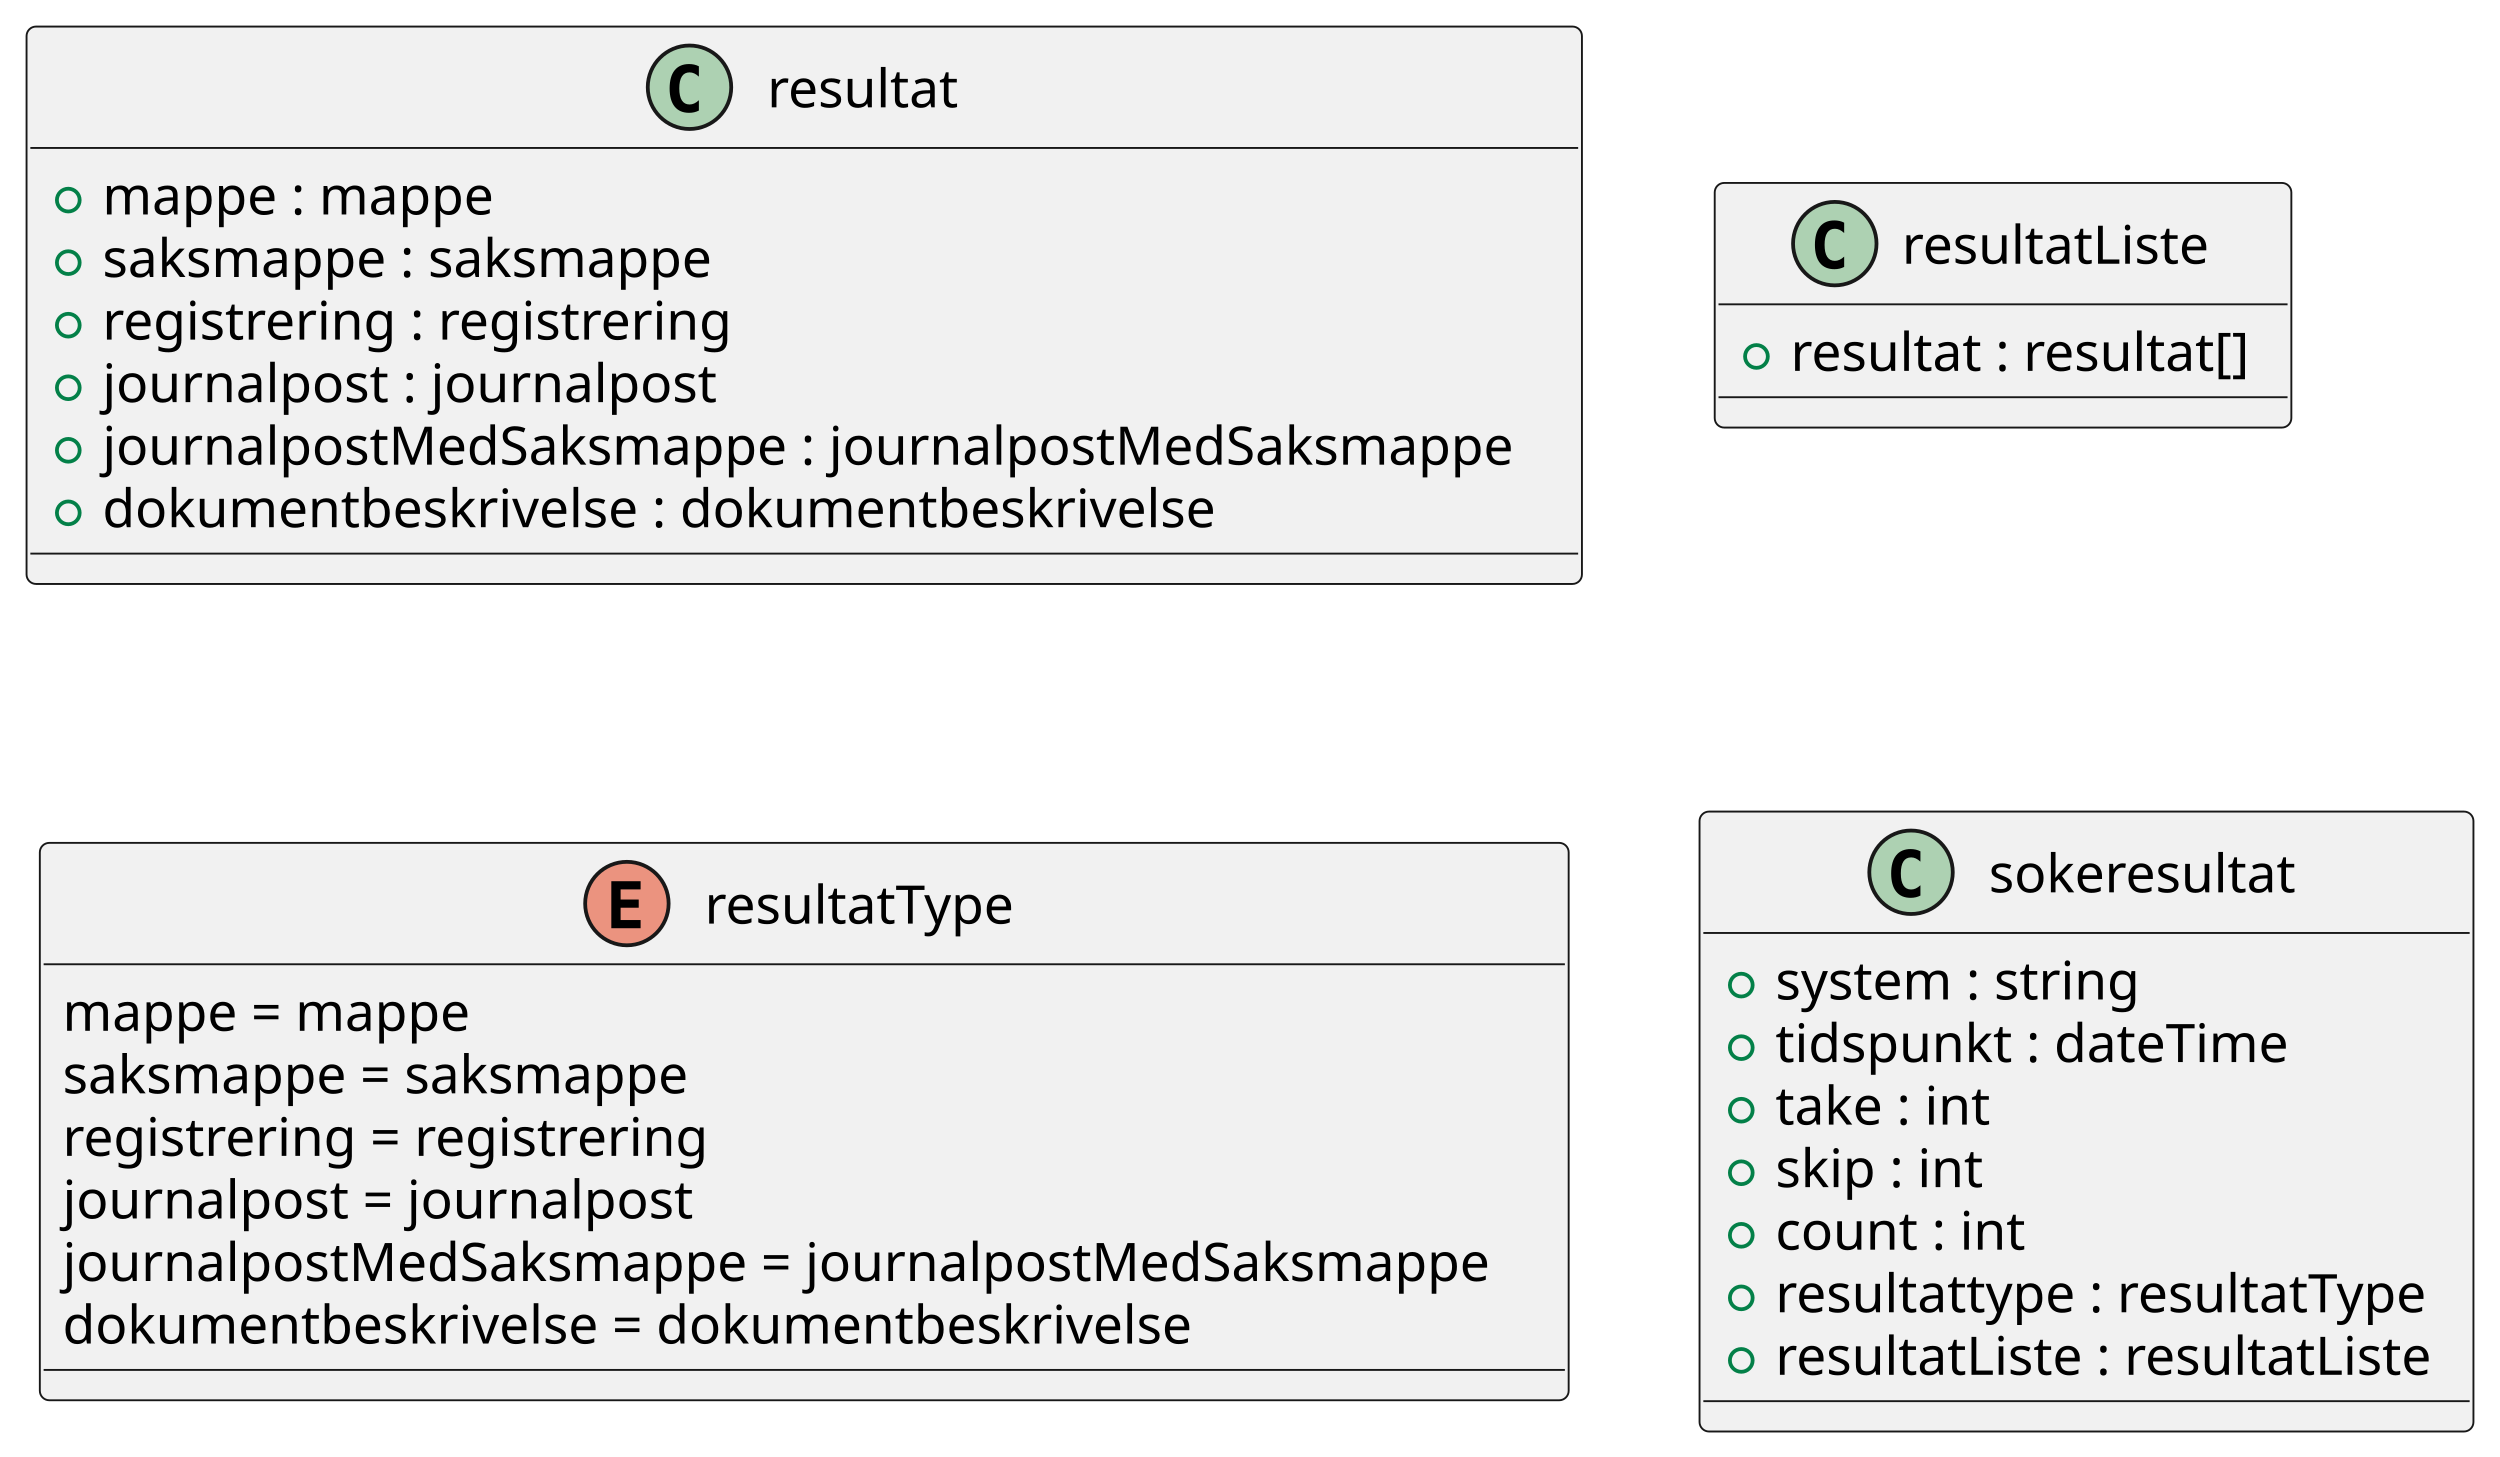
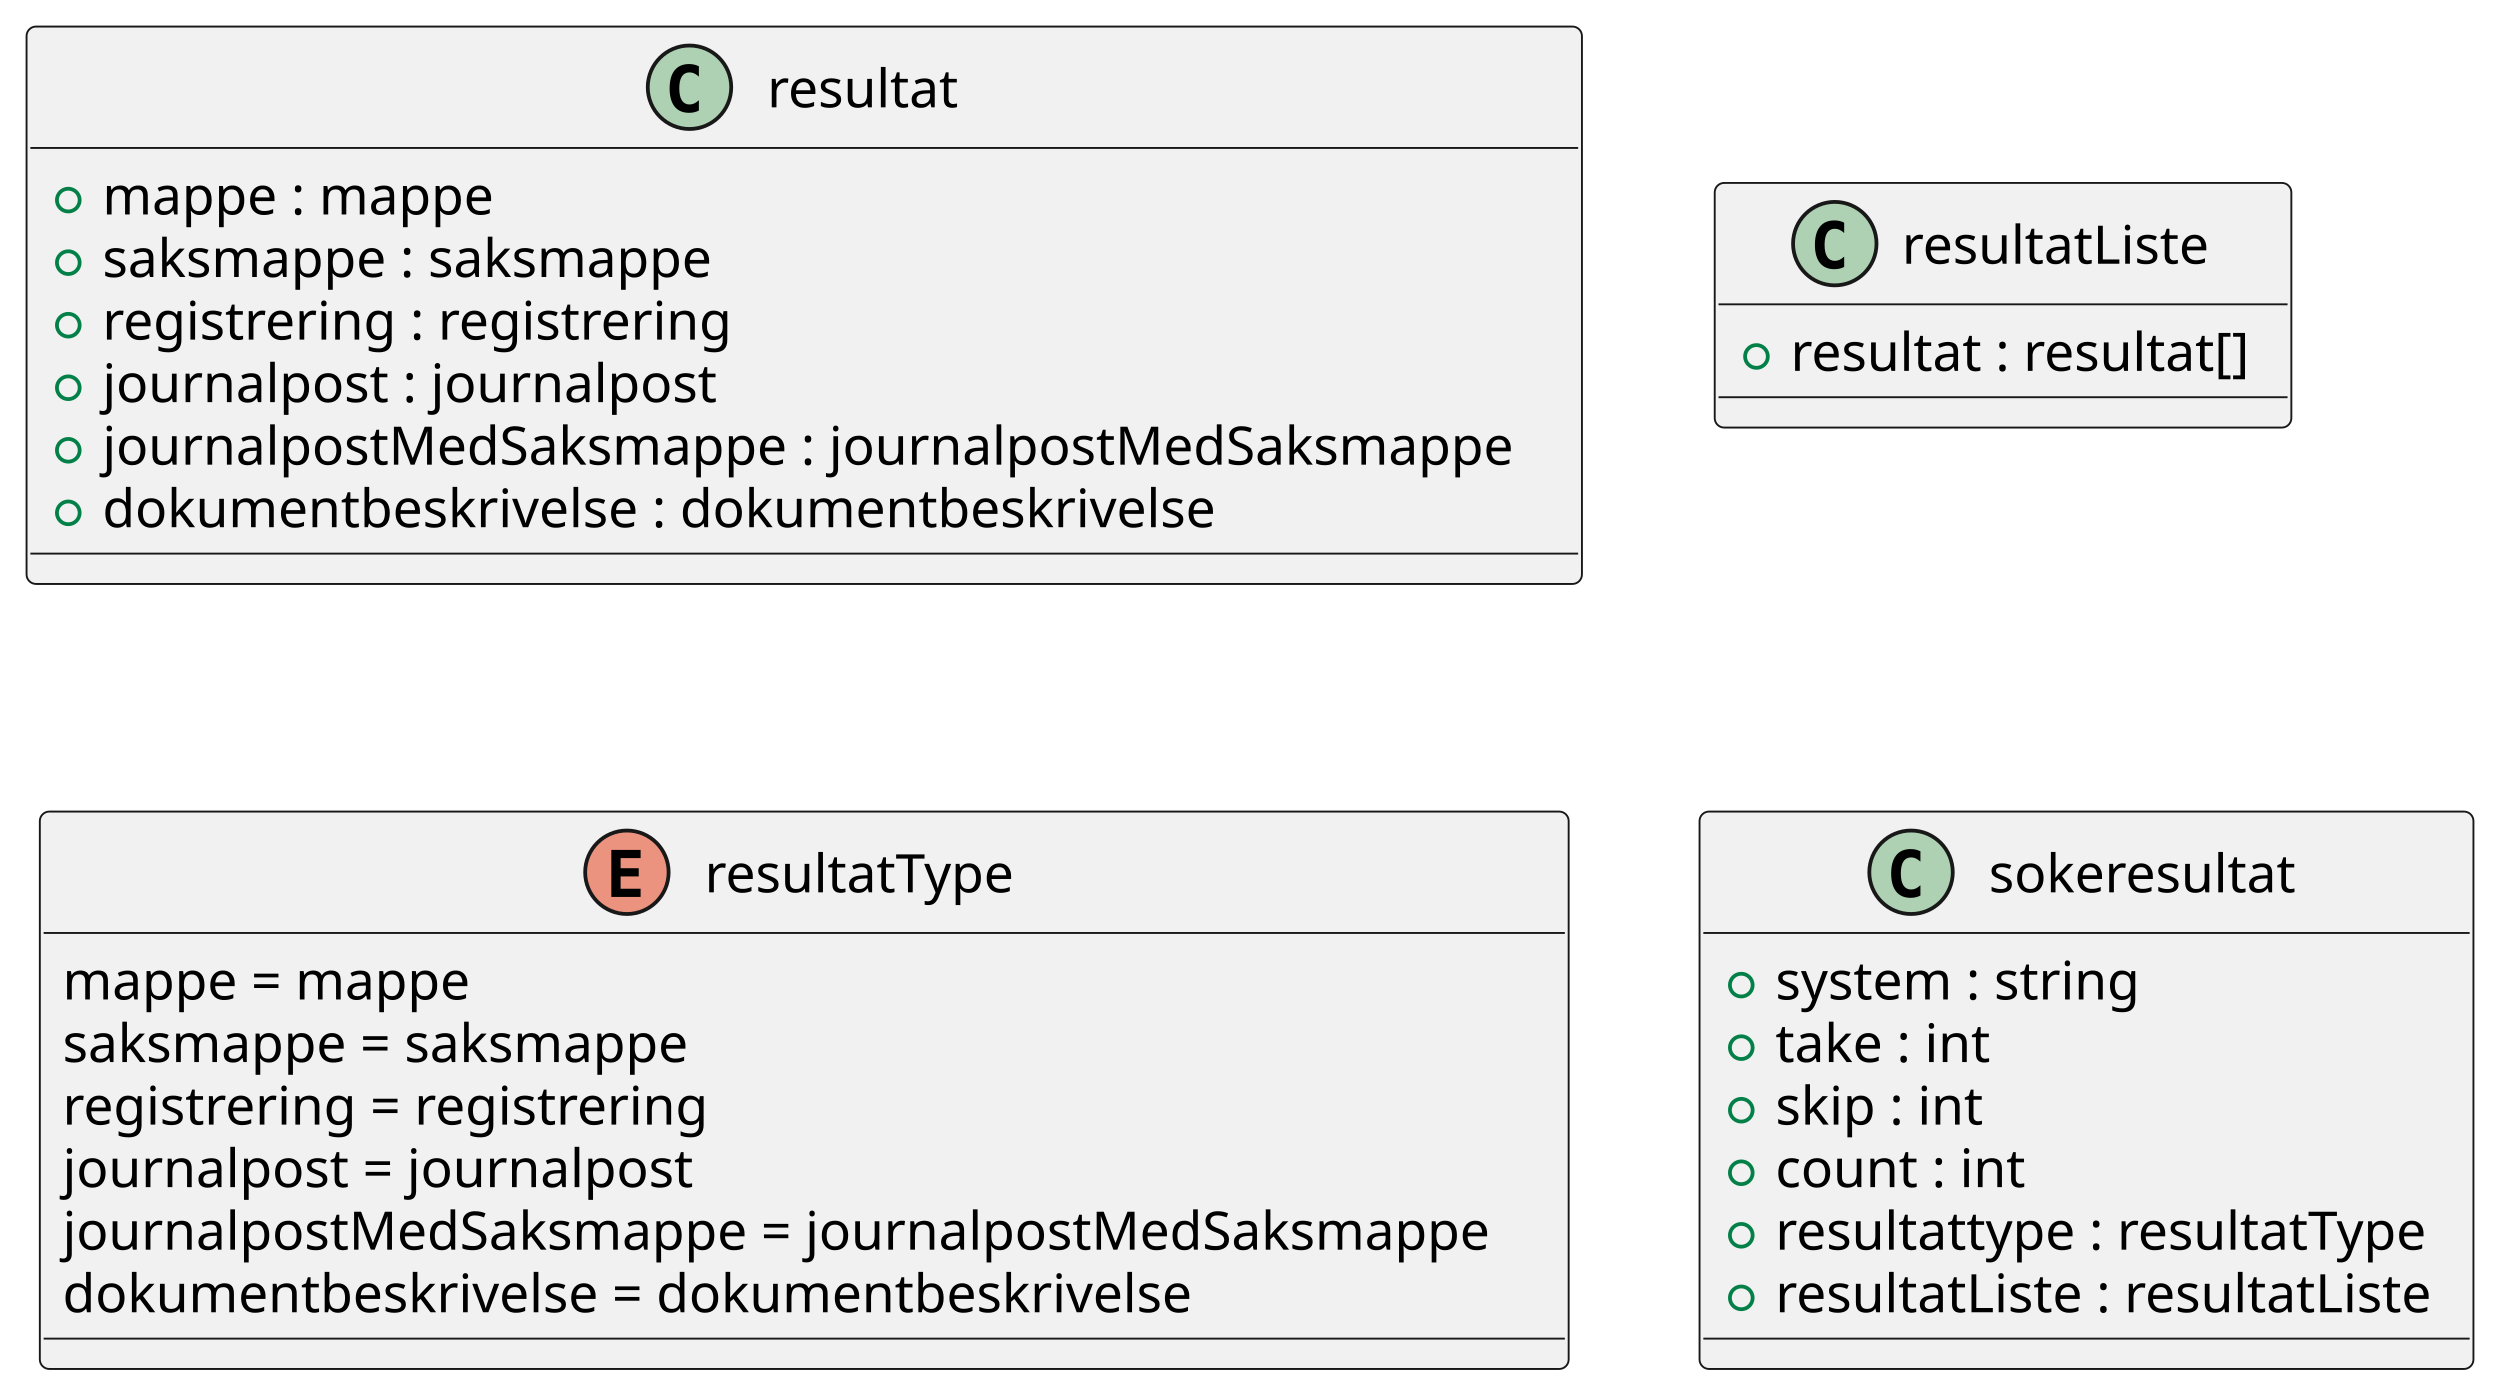
- <svg xmlns="http://www.w3.org/2000/svg" contentStyleType="text/css" height="384px" preserveAspectRatio="none" style="width:659px;height:384px;background:#FFFFFF;" version="1.1" viewBox="0 0 659 384" width="659px" zoomAndPan="magnify">
+ <svg xmlns="http://www.w3.org/2000/svg" contentStyleType="text/css" height="367px" preserveAspectRatio="none" style="width:659px;height:367px;background:#FFFFFF;" version="1.1" viewBox="0 0 659 367" width="659px" zoomAndPan="magnify">
  <defs />
  <g>
    <g id="elem_resultat">
      <rect codeLine="2" fill="#F1F1F1" height="146.93" id="resultat" rx="2.5" ry="2.5" style="stroke:#181818;stroke-width:0.5;" width="410" x="7" y="7" />
      <ellipse cx="181.75" cy="23" fill="#ADD1B2" rx="11" ry="11" style="stroke:#181818;stroke-width:1.0;" />
      <path d="M184.223,29.143 Q183.642,29.442 183.003,29.591 Q182.364,29.741 181.658,29.741 Q179.151,29.741 177.832,28.089 Q176.512,26.437 176.512,23.316 Q176.512,20.186 177.832,18.535 Q179.151,16.883 181.658,16.883 Q182.364,16.883 183.011,17.032 Q183.659,17.182 184.223,17.48 L184.223,20.203 Q183.592,19.622 182.999,19.352 Q182.405,19.082 181.774,19.082 Q180.43,19.082 179.745,20.149 Q179.06,21.216 179.06,23.316 Q179.06,25.408 179.745,26.474 Q180.43,27.541 181.774,27.541 Q182.405,27.541 182.999,27.271 Q183.592,27.002 184.223,26.42 Z " fill="#000000" />
      <text fill="#000000" font-family="sans-serif" font-size="14" lengthAdjust="spacing" textLength="52" x="202.25" y="28.291">resultat</text>
      <line style="stroke:#181818;stroke-width:0.5;" x1="8" x2="416" y1="39" y2="39" />
      <ellipse cx="18" cy="52.744" fill="none" rx="3" ry="3" style="stroke:#038048;stroke-width:1.0;" />
      <text fill="#000000" font-family="sans-serif" font-size="14" lengthAdjust="spacing" textLength="106" x="27" y="56.535">mappe : mappe</text>
      <ellipse cx="18" cy="69.232" fill="none" rx="3" ry="3" style="stroke:#038048;stroke-width:1.0;" />
      <text fill="#000000" font-family="sans-serif" font-size="14" lengthAdjust="spacing" textLength="166" x="27" y="73.023">saksmappe : saksmappe</text>
      <ellipse cx="18" cy="85.721" fill="none" rx="3" ry="3" style="stroke:#038048;stroke-width:1.0;" />
      <text fill="#000000" font-family="sans-serif" font-size="14" lengthAdjust="spacing" textLength="174" x="27" y="89.512">registrering : registrering</text>
      <ellipse cx="18" cy="102.209" fill="none" rx="3" ry="3" style="stroke:#038048;stroke-width:1.0;" />
      <text fill="#000000" font-family="sans-serif" font-size="14" lengthAdjust="spacing" textLength="170" x="27" y="106">journalpost : journalpost</text>
      <ellipse cx="18" cy="118.697" fill="none" rx="3" ry="3" style="stroke:#038048;stroke-width:1.0;" />
      <text fill="#000000" font-family="sans-serif" font-size="14" lengthAdjust="spacing" textLength="384" x="27" y="122.488">journalpostMedSaksmappe : journalpostMedSaksmappe</text>
      <ellipse cx="18" cy="135.185" fill="none" rx="3" ry="3" style="stroke:#038048;stroke-width:1.0;" />
      <text fill="#000000" font-family="sans-serif" font-size="14" lengthAdjust="spacing" textLength="304" x="27" y="138.977">dokumentbeskrivelse : dokumentbeskrivelse</text>
      <line style="stroke:#181818;stroke-width:0.5;" x1="8" x2="416" y1="145.93" y2="145.93" />
    </g>
    <g id="elem_resultatListe">
      <rect codeLine="10" fill="#F1F1F1" height="64.488" id="resultatListe" rx="2.5" ry="2.5" style="stroke:#181818;stroke-width:0.5;" width="152" x="452" y="48.22" />
      <ellipse cx="483.65" cy="64.22" fill="#ADD1B2" rx="11" ry="11" style="stroke:#181818;stroke-width:1.0;" />
      <path d="M486.123,70.363 Q485.542,70.662 484.903,70.811 Q484.264,70.961 483.558,70.961 Q481.051,70.961 479.731,69.309 Q478.412,67.657 478.412,64.536 Q478.412,61.407 479.731,59.755 Q481.051,58.103 483.558,58.103 Q484.264,58.103 484.911,58.252 Q485.559,58.402 486.123,58.7 L486.123,61.423 Q485.492,60.842 484.899,60.572 Q484.305,60.303 483.674,60.303 Q482.33,60.303 481.645,61.369 Q480.96,62.436 480.96,64.536 Q480.96,66.628 481.645,67.694 Q482.33,68.761 483.674,68.761 Q484.305,68.761 484.899,68.491 Q485.492,68.222 486.123,67.64 Z " fill="#000000" />
      <text fill="#000000" font-family="sans-serif" font-size="14" lengthAdjust="spacing" textLength="83" x="501.35" y="69.511">resultatListe</text>
      <line style="stroke:#181818;stroke-width:0.5;" x1="453" x2="603" y1="80.22" y2="80.22" />
      <ellipse cx="463" cy="93.964" fill="none" rx="3" ry="3" style="stroke:#038048;stroke-width:1.0;" />
      <text fill="#000000" font-family="sans-serif" font-size="14" lengthAdjust="spacing" textLength="126" x="472" y="97.755">resultat : resultat[]</text>
      <line style="stroke:#181818;stroke-width:0.5;" x1="453" x2="603" y1="104.708" y2="104.708" />
    </g>
    <g id="elem_resultatType">
-       <rect codeLine="13" fill="#F1F1F1" height="146.93" id="resultatType" rx="2.5" ry="2.5" style="stroke:#181818;stroke-width:0.5;" width="403" x="10.5" y="222.18" />
-       <ellipse cx="165.25" cy="238.18" fill="#EB937F" rx="11" ry="11" style="stroke:#181818;stroke-width:1.0;" />
-       <path d="M168.864,244.68 L161.144,244.68 L161.144,232.287 L168.864,232.287 L168.864,234.445 L163.593,234.445 L163.593,237.118 L168.366,237.118 L168.366,239.276 L163.593,239.276 L163.593,242.522 L168.864,242.522 Z " fill="#000000" />
-       <text fill="#000000" font-family="sans-serif" font-size="14" lengthAdjust="spacing" textLength="85" x="185.75" y="243.471">resultatType</text>
-       <line style="stroke:#181818;stroke-width:0.5;" x1="11.5" x2="412.5" y1="254.18" y2="254.18" />
-       <text fill="#000000" font-family="sans-serif" font-size="14" lengthAdjust="spacing" textLength="113" x="16.5" y="271.715">mappe = mappe</text>
-       <text fill="#000000" font-family="sans-serif" font-size="14" lengthAdjust="spacing" textLength="173" x="16.5" y="288.203">saksmappe = saksmappe</text>
-       <text fill="#000000" font-family="sans-serif" font-size="14" lengthAdjust="spacing" textLength="181" x="16.5" y="304.692">registrering = registrering</text>
-       <text fill="#000000" font-family="sans-serif" font-size="14" lengthAdjust="spacing" textLength="177" x="16.5" y="321.18">journalpost = journalpost</text>
-       <text fill="#000000" font-family="sans-serif" font-size="14" lengthAdjust="spacing" textLength="391" x="16.5" y="337.668">journalpostMedSaksmappe = journalpostMedSaksmappe</text>
-       <text fill="#000000" font-family="sans-serif" font-size="14" lengthAdjust="spacing" textLength="311" x="16.5" y="354.157">dokumentbeskrivelse = dokumentbeskrivelse</text>
-       <line style="stroke:#181818;stroke-width:0.5;" x1="11.5" x2="412.5" y1="361.11" y2="361.11" />
+       <rect codeLine="13" fill="#F1F1F1" height="146.93" id="resultatType" rx="2.5" ry="2.5" style="stroke:#181818;stroke-width:0.5;" width="403" x="10.5" y="213.93" />
+       <ellipse cx="165.25" cy="229.93" fill="#EB937F" rx="11" ry="11" style="stroke:#181818;stroke-width:1.0;" />
+       <path d="M168.864,236.43 L161.144,236.43 L161.144,224.037 L168.864,224.037 L168.864,226.195 L163.593,226.195 L163.593,228.868 L168.366,228.868 L168.366,231.026 L163.593,231.026 L163.593,234.272 L168.864,234.272 Z " fill="#000000" />
+       <text fill="#000000" font-family="sans-serif" font-size="14" lengthAdjust="spacing" textLength="85" x="185.75" y="235.221">resultatType</text>
+       <line style="stroke:#181818;stroke-width:0.5;" x1="11.5" x2="412.5" y1="245.93" y2="245.93" />
+       <text fill="#000000" font-family="sans-serif" font-size="14" lengthAdjust="spacing" textLength="113" x="16.5" y="263.465">mappe = mappe</text>
+       <text fill="#000000" font-family="sans-serif" font-size="14" lengthAdjust="spacing" textLength="173" x="16.5" y="279.953">saksmappe = saksmappe</text>
+       <text fill="#000000" font-family="sans-serif" font-size="14" lengthAdjust="spacing" textLength="181" x="16.5" y="296.442">registrering = registrering</text>
+       <text fill="#000000" font-family="sans-serif" font-size="14" lengthAdjust="spacing" textLength="177" x="16.5" y="312.93">journalpost = journalpost</text>
+       <text fill="#000000" font-family="sans-serif" font-size="14" lengthAdjust="spacing" textLength="391" x="16.5" y="329.418">journalpostMedSaksmappe = journalpostMedSaksmappe</text>
+       <text fill="#000000" font-family="sans-serif" font-size="14" lengthAdjust="spacing" textLength="311" x="16.5" y="345.907">dokumentbeskrivelse = dokumentbeskrivelse</text>
+       <line style="stroke:#181818;stroke-width:0.5;" x1="11.5" x2="412.5" y1="352.86" y2="352.86" />
    </g>
    <g id="elem_sokeresultat">
-       <rect codeLine="21" fill="#F1F1F1" height="163.418" id="sokeresultat" rx="2.5" ry="2.5" style="stroke:#181818;stroke-width:0.5;" width="204" x="448" y="213.93" />
+       <rect codeLine="21" fill="#F1F1F1" height="146.93" id="sokeresultat" rx="2.5" ry="2.5" style="stroke:#181818;stroke-width:0.5;" width="204" x="448" y="213.93" />
      <ellipse cx="503.75" cy="229.93" fill="#ADD1B2" rx="11" ry="11" style="stroke:#181818;stroke-width:1.0;" />
      <path d="M506.223,236.073 Q505.642,236.372 505.003,236.521 Q504.364,236.671 503.658,236.671 Q501.151,236.671 499.832,235.019 Q498.512,233.367 498.512,230.246 Q498.512,227.117 499.832,225.465 Q501.151,223.813 503.658,223.813 Q504.364,223.813 505.011,223.962 Q505.659,224.112 506.223,224.411 L506.223,227.133 Q505.592,226.552 504.999,226.282 Q504.405,226.012 503.774,226.012 Q502.43,226.012 501.745,227.079 Q501.06,228.146 501.06,230.246 Q501.06,232.338 501.745,233.404 Q502.43,234.471 503.774,234.471 Q504.405,234.471 504.999,234.201 Q505.592,233.931 506.223,233.35 Z " fill="#000000" />
      <text fill="#000000" font-family="sans-serif" font-size="14" lengthAdjust="spacing" textLength="84" x="524.25" y="235.221">sokeresultat</text>
      <line style="stroke:#181818;stroke-width:0.5;" x1="449" x2="651" y1="245.93" y2="245.93" />
      <ellipse cx="459" cy="259.674" fill="none" rx="3" ry="3" style="stroke:#038048;stroke-width:1.0;" />
      <text fill="#000000" font-family="sans-serif" font-size="14" lengthAdjust="spacing" textLength="99" x="468" y="263.465">system : string</text>
      <ellipse cx="459" cy="276.162" fill="none" rx="3" ry="3" style="stroke:#038048;stroke-width:1.0;" />
-       <text fill="#000000" font-family="sans-serif" font-size="14" lengthAdjust="spacing" textLength="141" x="468" y="279.953">tidspunkt : dateTime</text>
+       <text fill="#000000" font-family="sans-serif" font-size="14" lengthAdjust="spacing" textLength="59" x="468" y="279.953">take : int</text>
      <ellipse cx="459" cy="292.651" fill="none" rx="3" ry="3" style="stroke:#038048;stroke-width:1.0;" />
-       <text fill="#000000" font-family="sans-serif" font-size="14" lengthAdjust="spacing" textLength="59" x="468" y="296.442">take : int</text>
+       <text fill="#000000" font-family="sans-serif" font-size="14" lengthAdjust="spacing" textLength="58" x="468" y="296.442">skip : int</text>
      <ellipse cx="459" cy="309.139" fill="none" rx="3" ry="3" style="stroke:#038048;stroke-width:1.0;" />
-       <text fill="#000000" font-family="sans-serif" font-size="14" lengthAdjust="spacing" textLength="58" x="468" y="312.93">skip : int</text>
+       <text fill="#000000" font-family="sans-serif" font-size="14" lengthAdjust="spacing" textLength="69" x="468" y="312.93">count : int</text>
      <ellipse cx="459" cy="325.627" fill="none" rx="3" ry="3" style="stroke:#038048;stroke-width:1.0;" />
-       <text fill="#000000" font-family="sans-serif" font-size="14" lengthAdjust="spacing" textLength="69" x="468" y="329.418">count : int</text>
+       <text fill="#000000" font-family="sans-serif" font-size="14" lengthAdjust="spacing" textLength="178" x="468" y="329.418">resultattype : resultatType</text>
      <ellipse cx="459" cy="342.115" fill="none" rx="3" ry="3" style="stroke:#038048;stroke-width:1.0;" />
-       <text fill="#000000" font-family="sans-serif" font-size="14" lengthAdjust="spacing" textLength="178" x="468" y="345.907">resultattype : resultatType</text>
-       <ellipse cx="459" cy="358.604" fill="none" rx="3" ry="3" style="stroke:#038048;stroke-width:1.0;" />
-       <text fill="#000000" font-family="sans-serif" font-size="14" lengthAdjust="spacing" textLength="178" x="468" y="362.395">resultatListe : resultatListe</text>
-       <line style="stroke:#181818;stroke-width:0.5;" x1="449" x2="651" y1="369.348" y2="369.348" />
+       <text fill="#000000" font-family="sans-serif" font-size="14" lengthAdjust="spacing" textLength="178" x="468" y="345.907">resultatListe : resultatListe</text>
+       <line style="stroke:#181818;stroke-width:0.5;" x1="449" x2="651" y1="352.86" y2="352.86" />
    </g>
  </g>
</svg>
